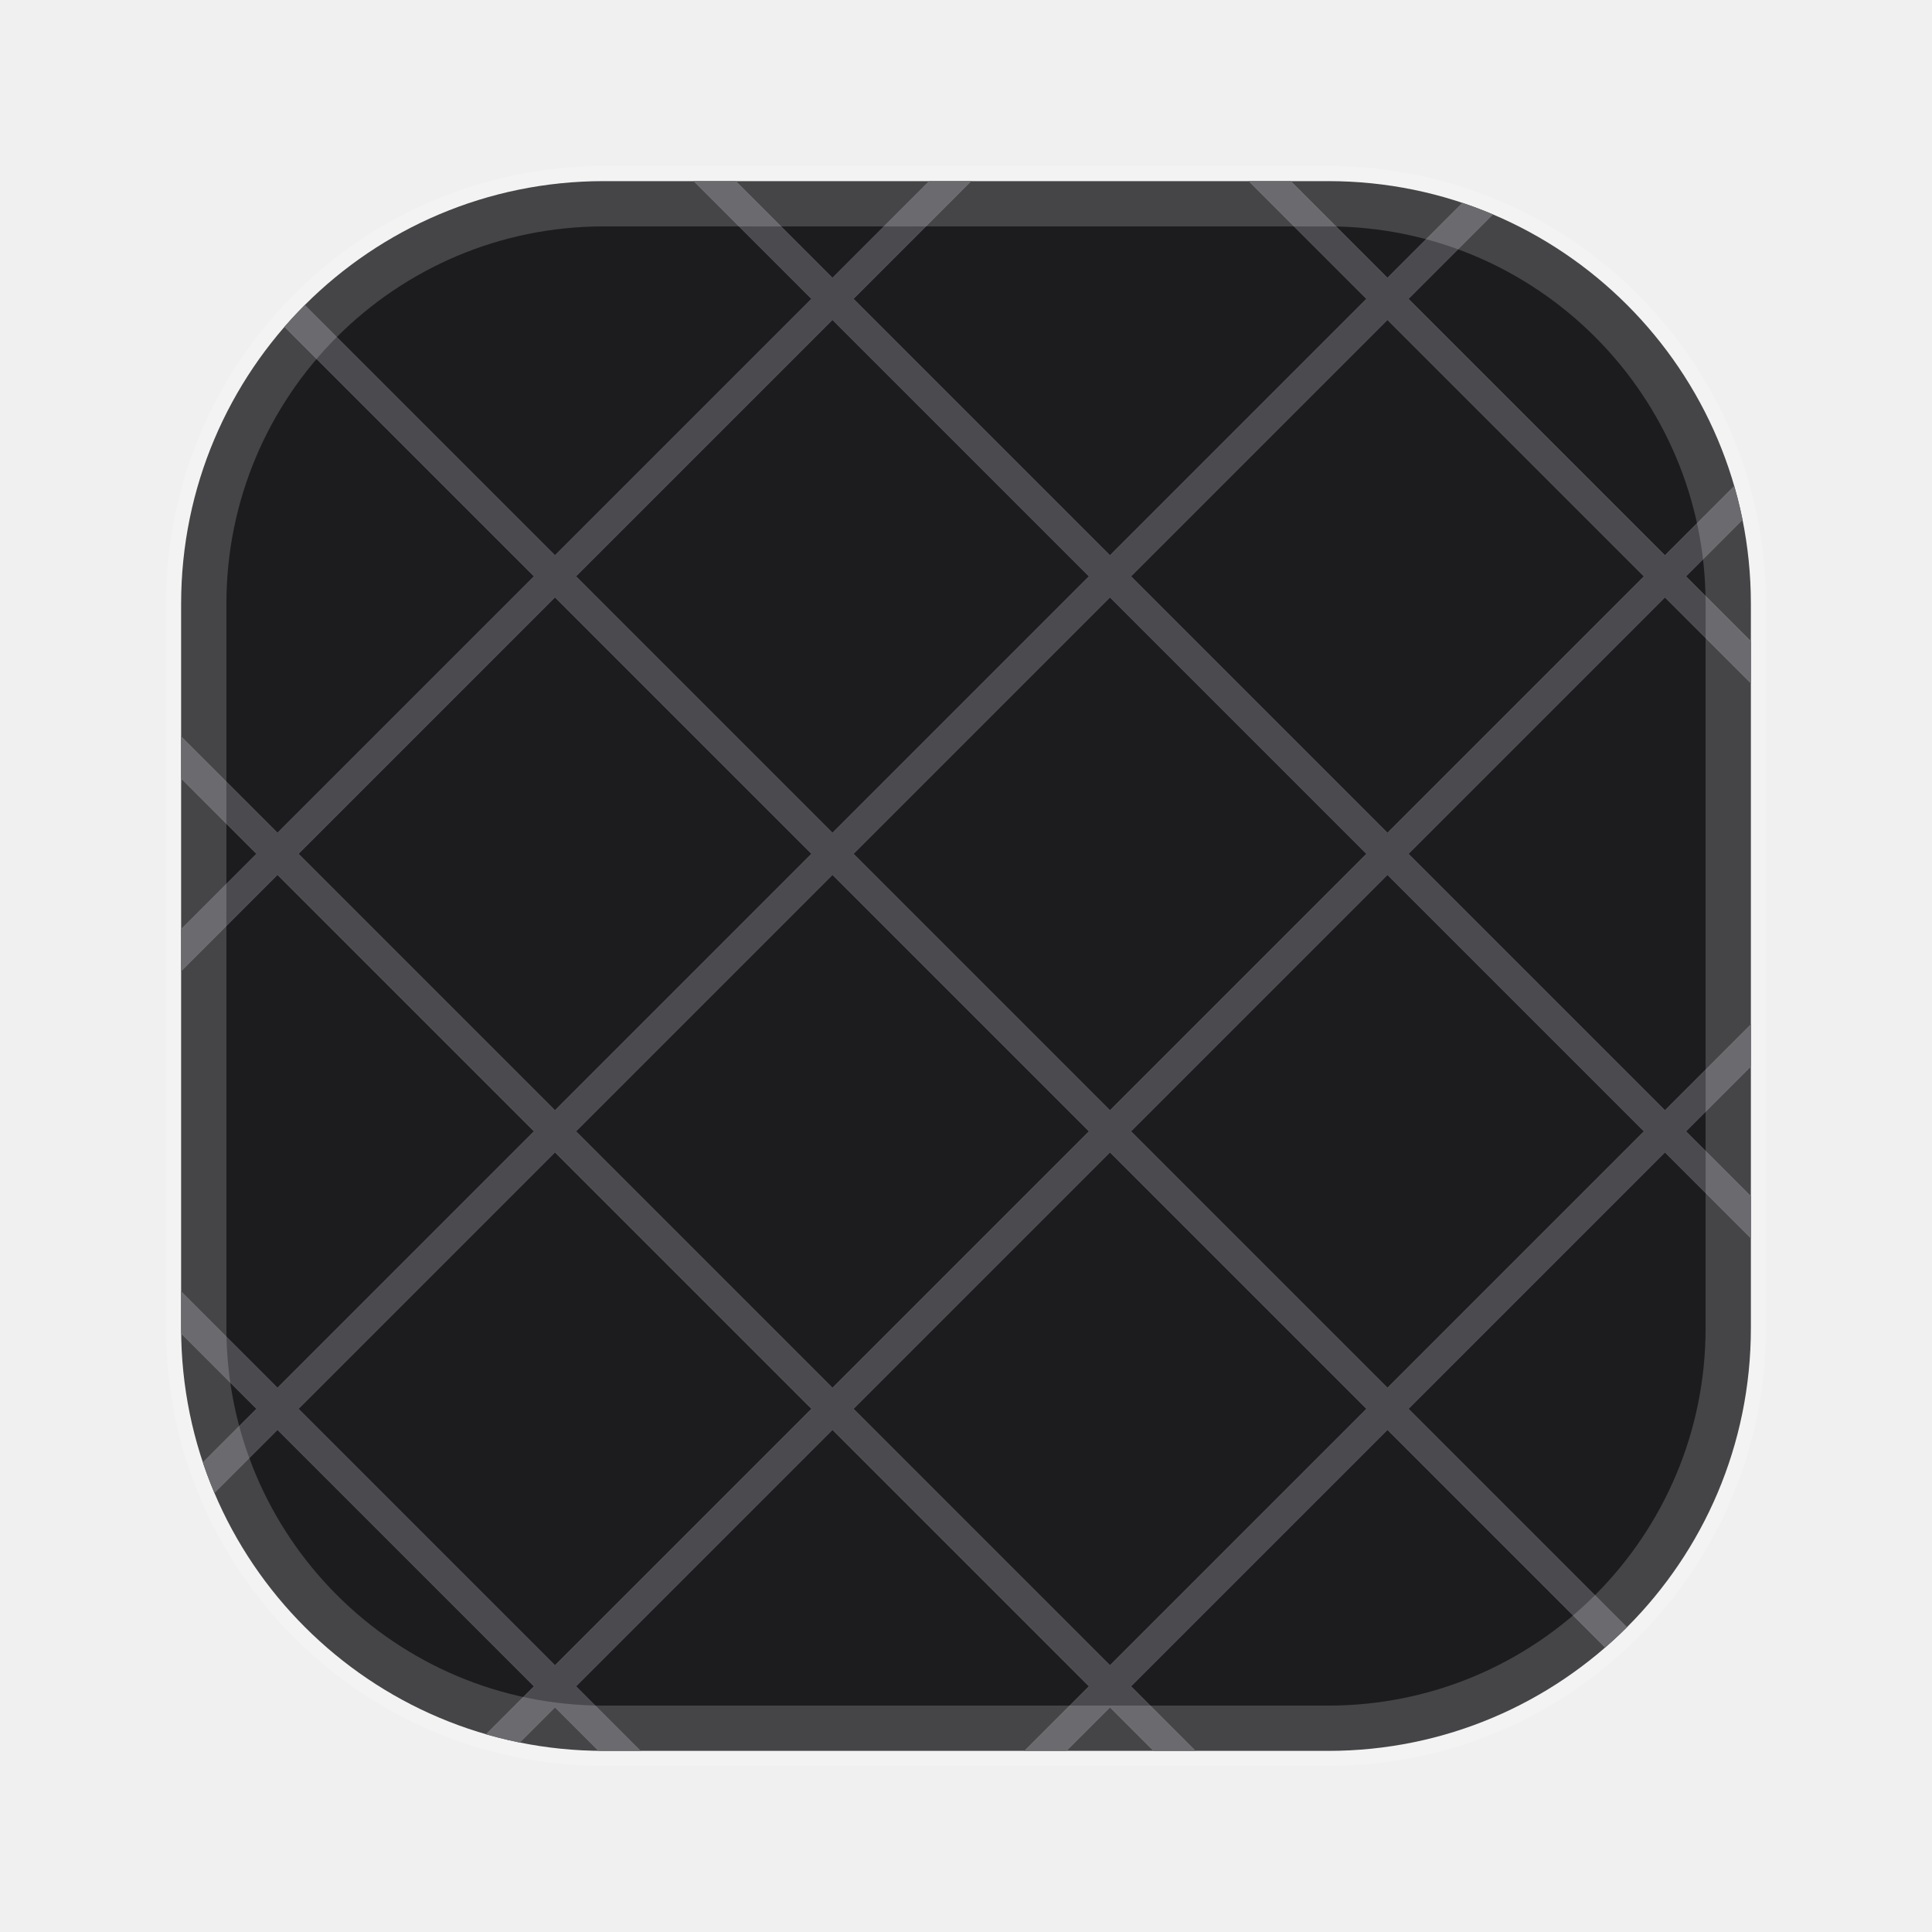
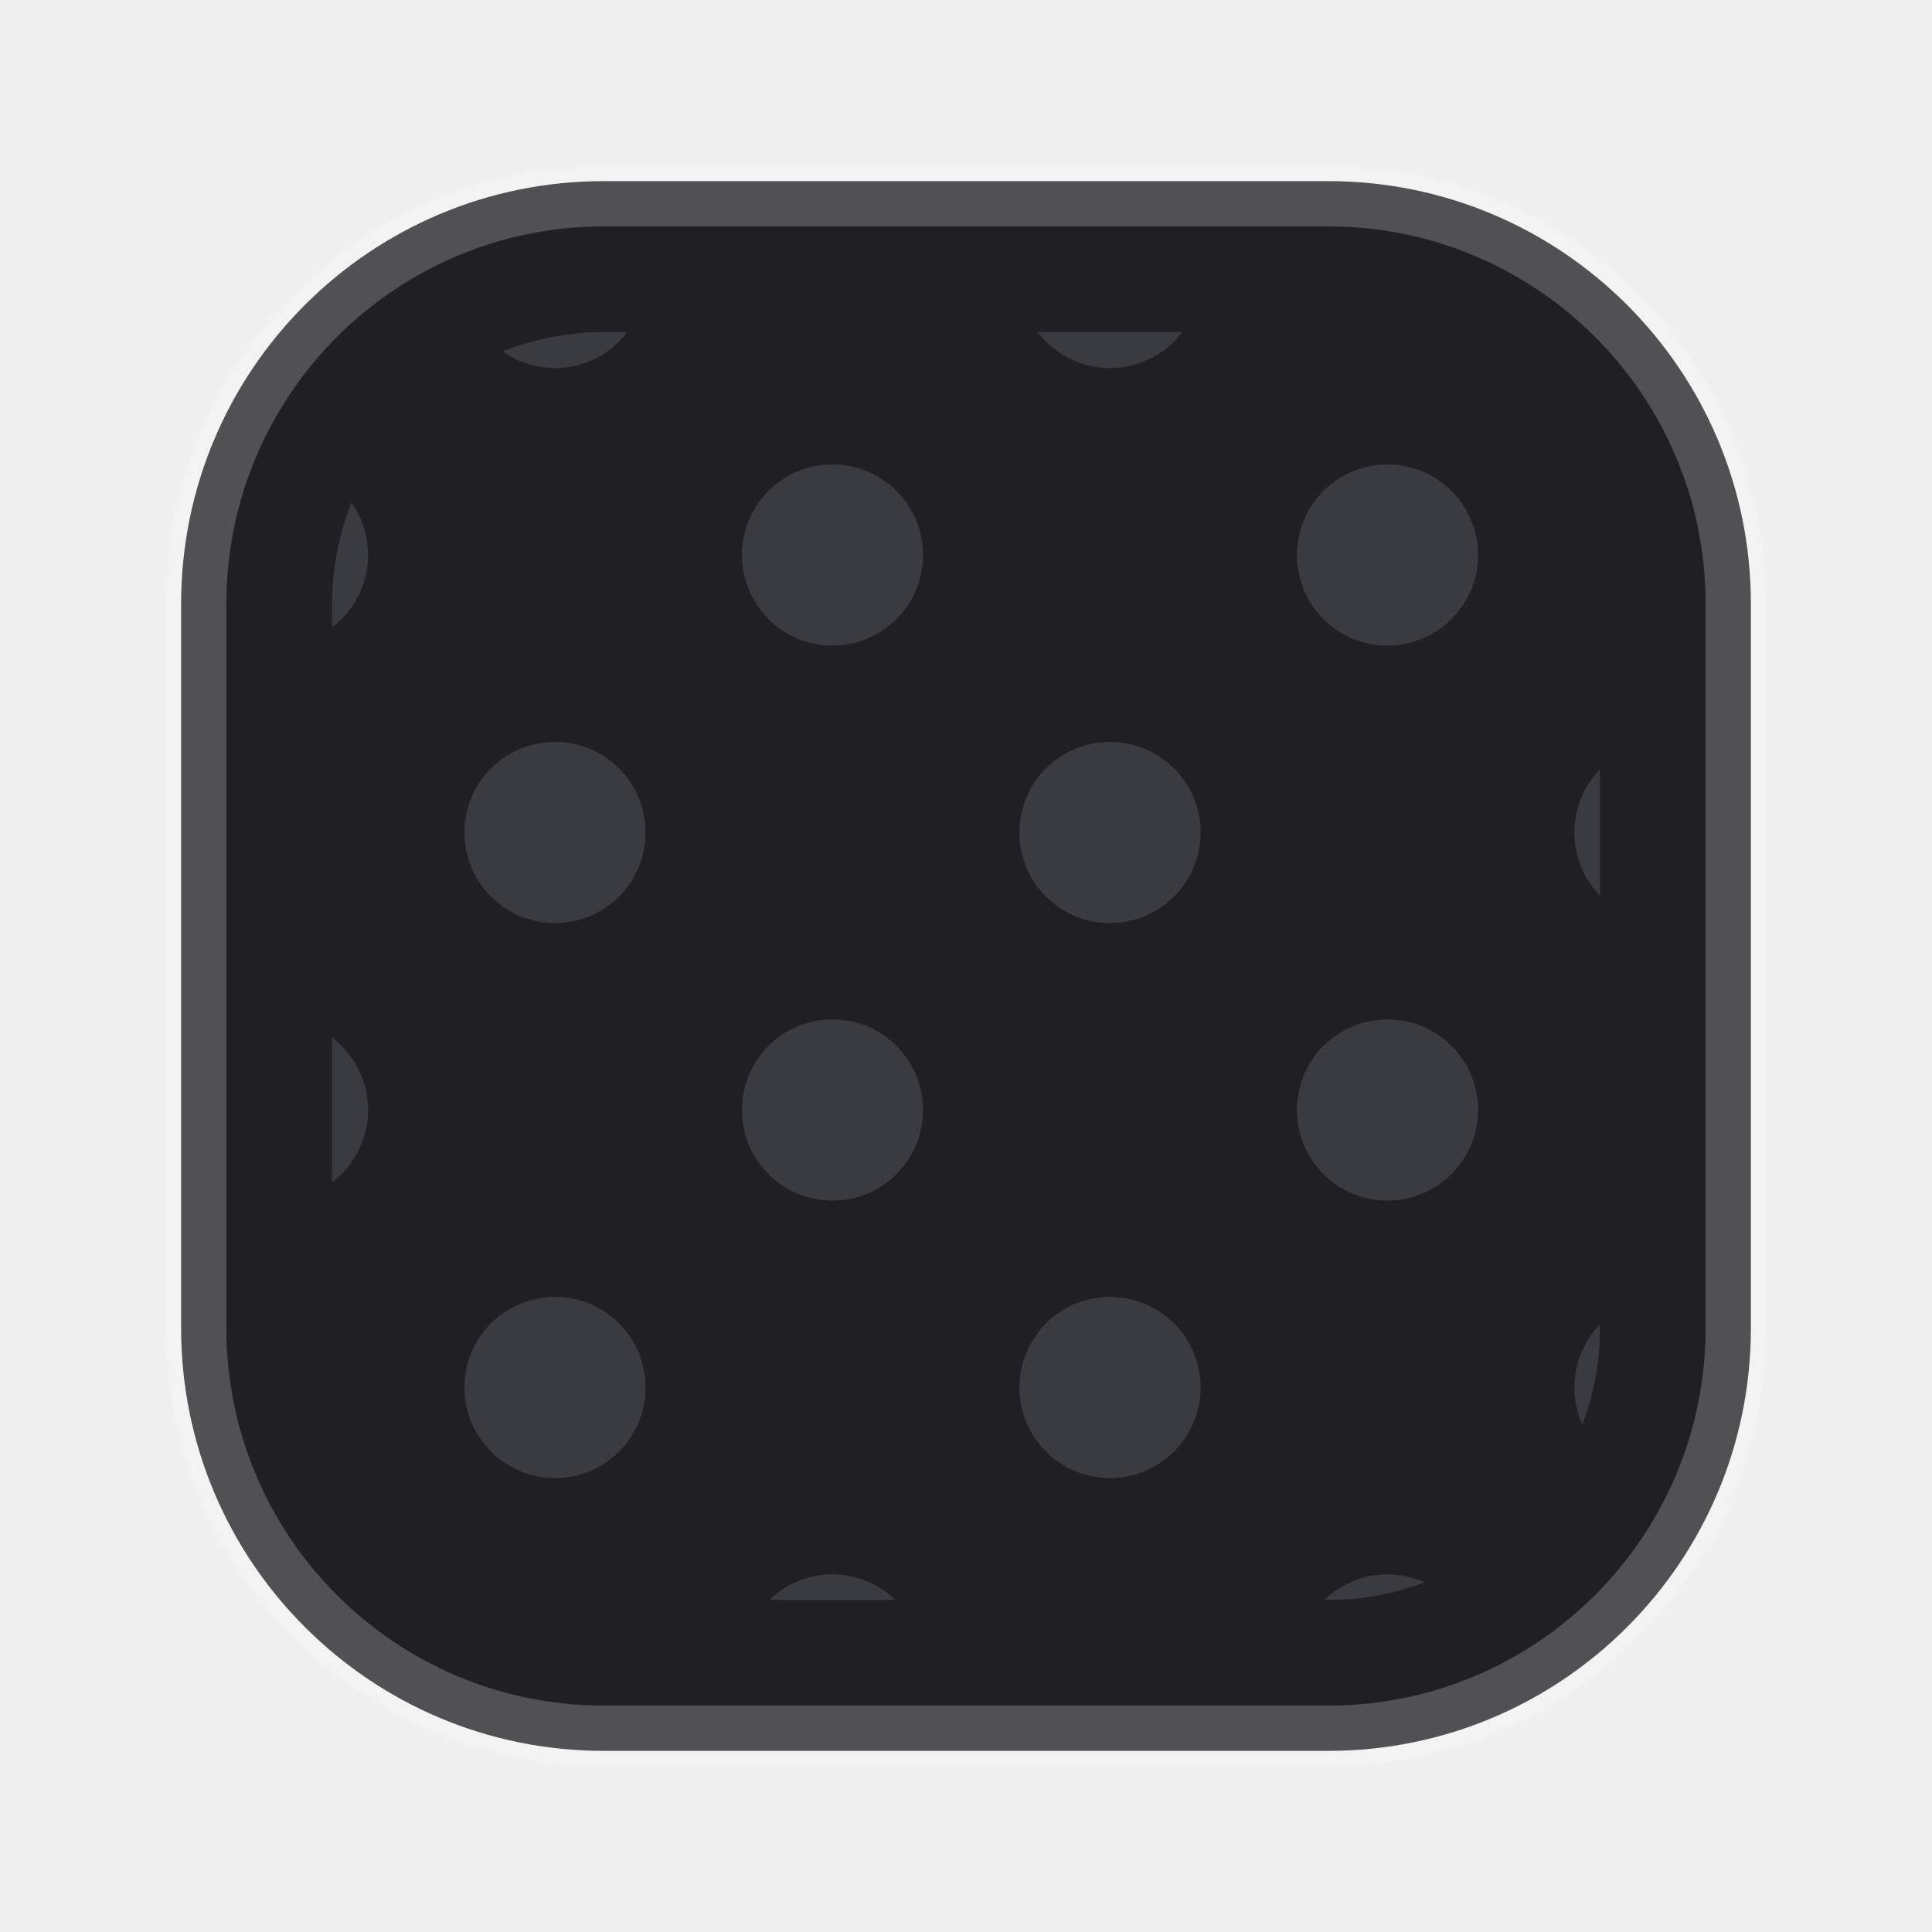
<svg xmlns="http://www.w3.org/2000/svg" viewBox="0 0 64 64">
  <defs>
    <clipPath id="c">
      <rect x="6" y="6" width="52" height="52" rx="14" />
    </clipPath>
+     <clipPath id="i">
+       <rect x="11" y="11" width="42" height="42" rx="9" />
+     </clipPath>
    <pattern id="p" width="13" height="13" patternUnits="userSpaceOnUse" patternTransform="rotate(45)">
-       <path d="M0 0H13M0 0V13" fill="none" stroke="#4a4a4f" stroke-width="2" />
+       <circle cx="6.5" cy="6.5" r="3" fill="#3a3a41" />
    </pattern>
  </defs>
  <g clip-path="url(#c)">
-     <rect x="6" y="6" width="52" height="52" fill="#1c1c1f" />
-     <rect x="6" y="6" width="52" height="52" fill="url(#p)" />
+     <rect x="6" y="6" width="52" height="52" fill="#202024" />
+     <rect x="6" y="6" width="52" height="52" fill="url(#p)" clip-path="url(#i)" />
  </g>
-   <rect x="6.5" y="6.5" width="51" height="51" rx="13.5" fill="none" stroke="#ffffff" stroke-opacity="0.18" stroke-width="2" />
+   <rect x="6.5" y="6.5" width="51" height="51" rx="13.5" fill="none" stroke="#ffffff" stroke-opacity="0.22" stroke-width="2" />
</svg>
